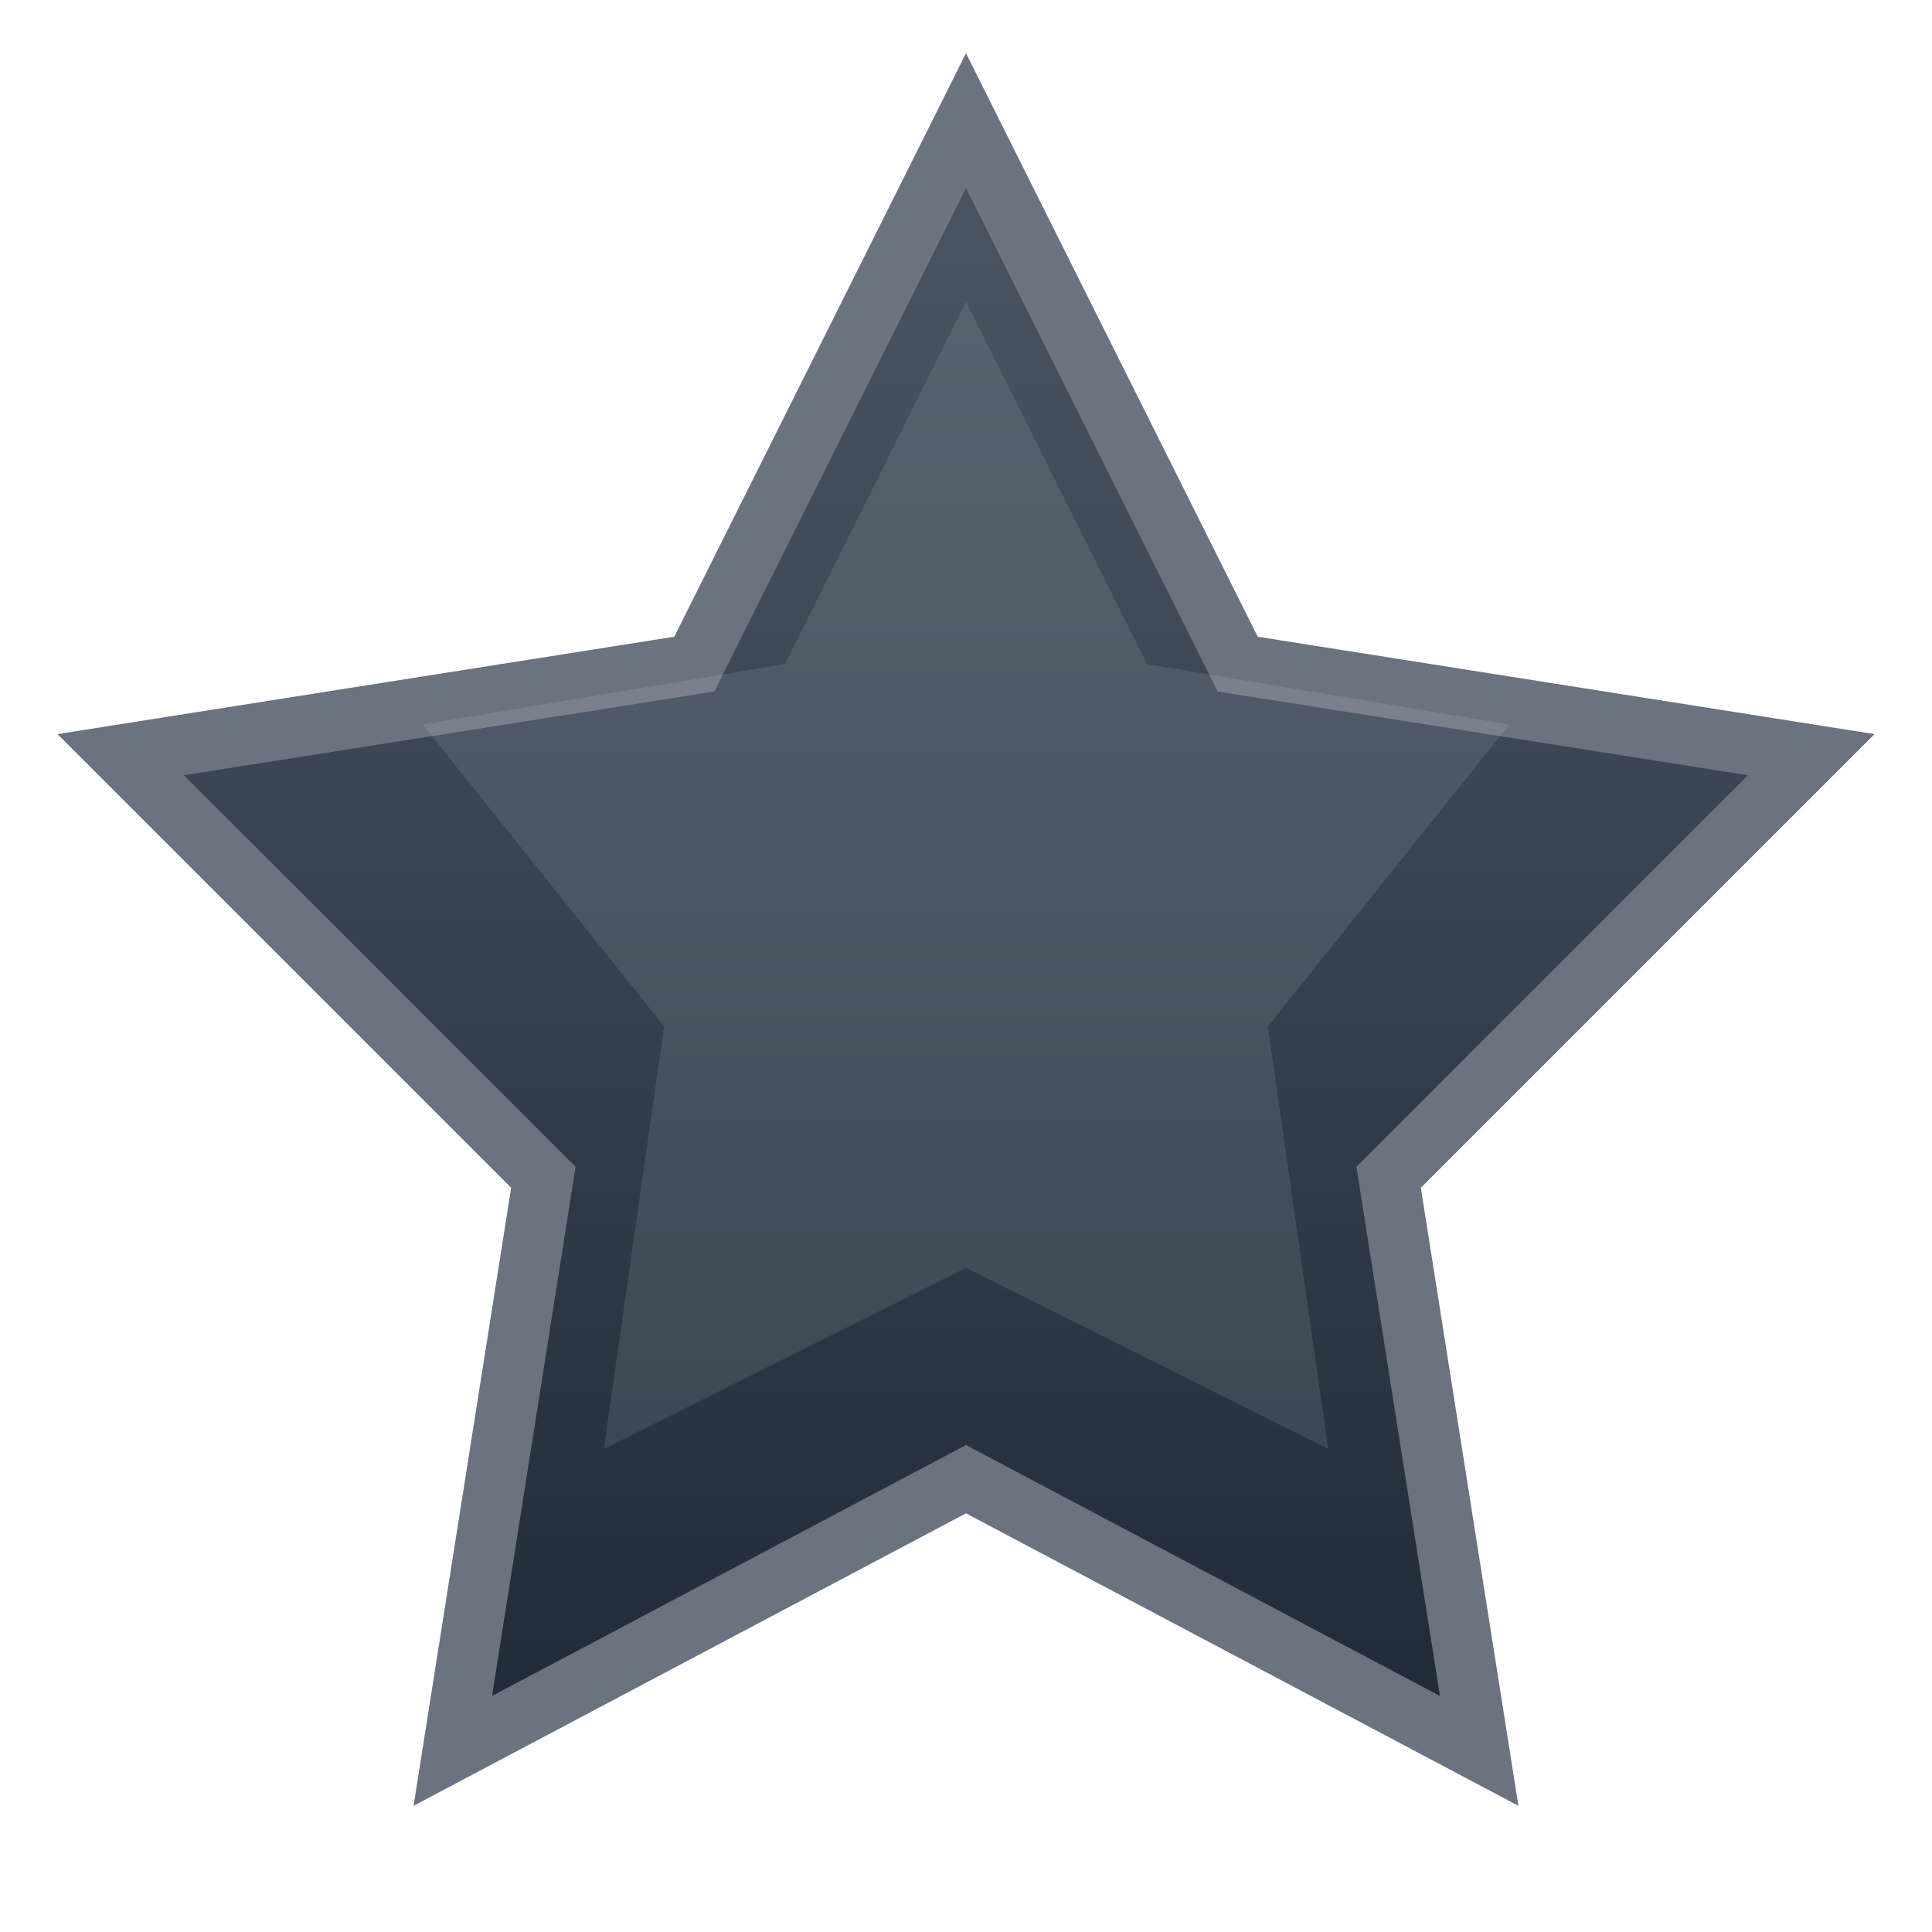
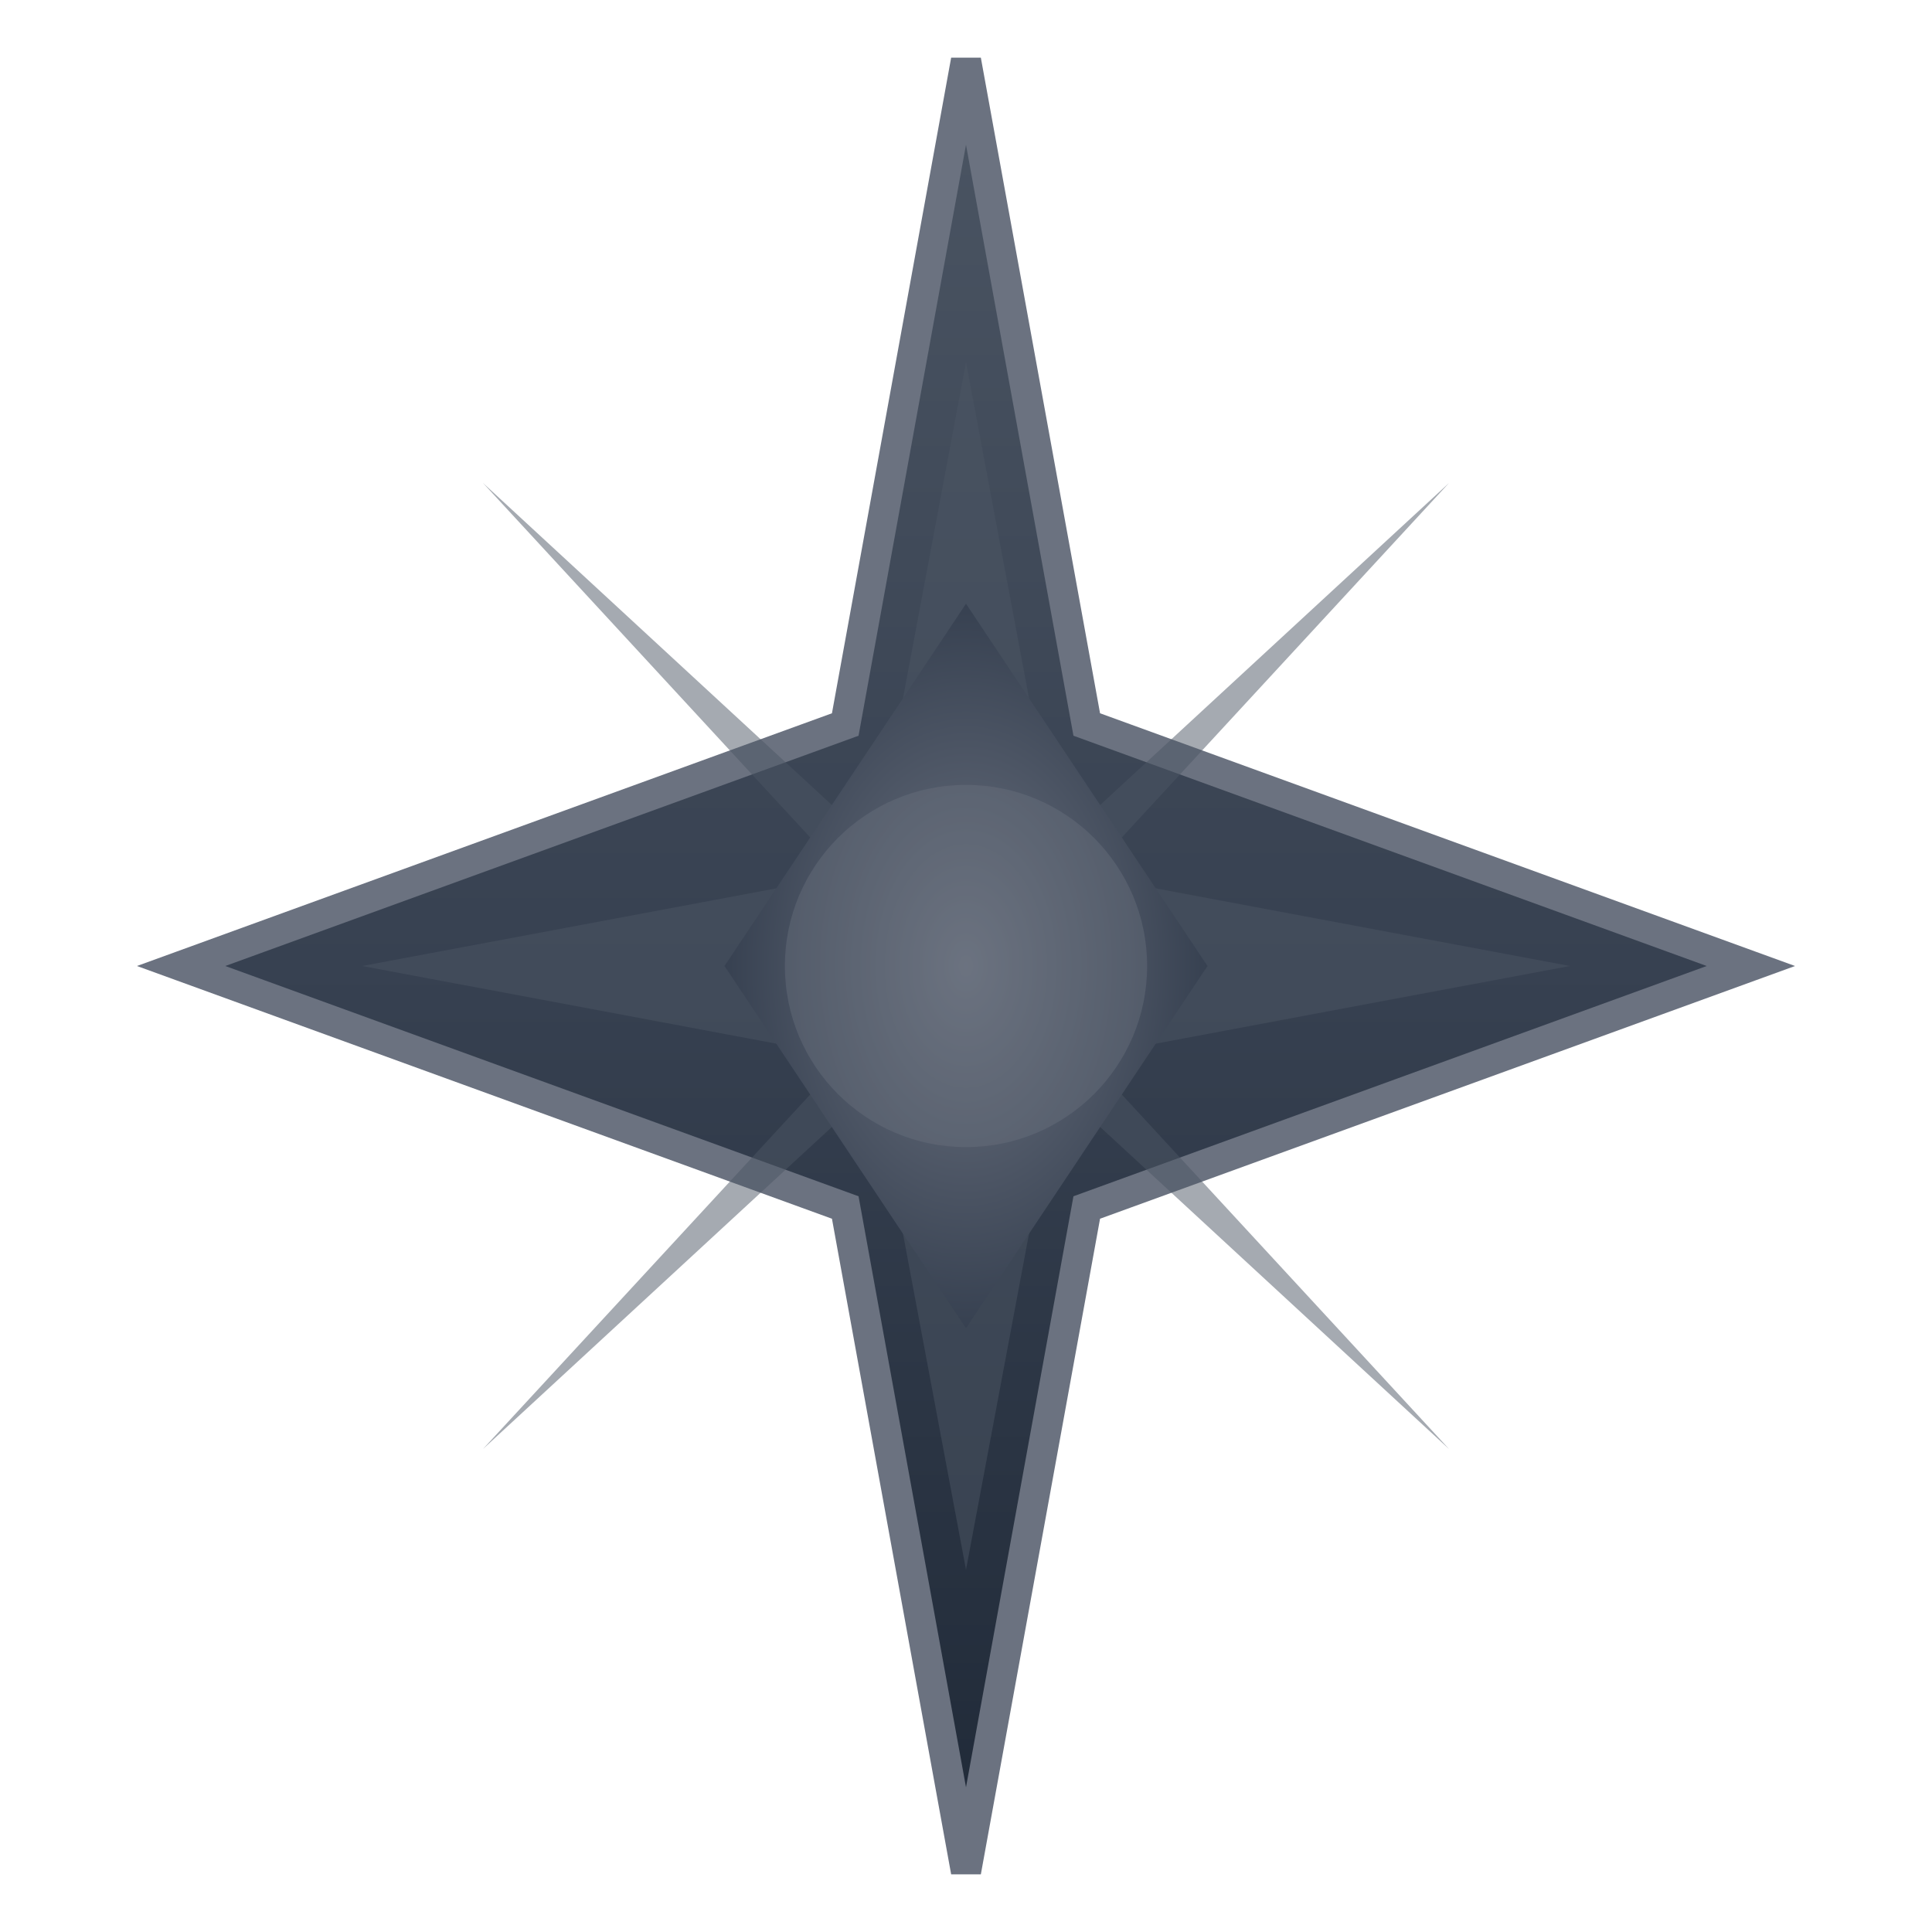
<svg xmlns="http://www.w3.org/2000/svg" width="32" height="32" viewBox="0 0 32 32">
  <defs>
-     <linearGradient id="starEmptyGradient" x1="0%" y1="0%" x2="0%" y2="100%">
-       <stop offset="0%" style="stop-color:#4b5563;stop-opacity:1" />
-       <stop offset="50%" style="stop-color:#374151;stop-opacity:1" />
-       <stop offset="100%" style="stop-color:#1f2937;stop-opacity:1" />
+     <linearGradient id="emptyCore" x1="0%" y1="0%" x2="0%" y2="100%">
+       <stop offset="0%" style="stop-color:#4b5563" />
+       <stop offset="50%" style="stop-color:#374151" />
+       <stop offset="100%" style="stop-color:#1f2937" />
    </linearGradient>
+     <radialGradient id="emptyInner" cx="50%" cy="50%" r="50%">
+       <stop offset="0%" style="stop-color:#6b7280" />
+       <stop offset="100%" style="stop-color:#374151" />
+     </radialGradient>
  </defs>
-   <polygon points="16,2 20.5,11 30,12.5 23,19.5 24.5,29 16,24.5 7.5,29 9,19.5 2,12.5 11.5,11" fill="url(#starEmptyGradient)" stroke="#6b7280" stroke-width="1" />
-   <polygon points="16,5 19,11 25,12 21,17 22,24 16,21 10,24 11,17 7,12 13,11" fill="rgba(255,255,255,0.1)" />
+   <polygon points="16,1 18,12 29,16 18,20 16,31 14,20 3,16 14,12" fill="url(#emptyCore)" stroke="#6b7280" stroke-width="0.5" />
+   <polygon points="16,6 17.5,14 24,8 18,14.5 26,16 18,17.5 24,24 17.5,18 16,26 14.5,18 8,24 14,17.5 6,16 14,14.5 8,8 14.5,14" fill="#4b5563" opacity="0.5" />
+   <polygon points="16,10 20,16 16,22 12,16" fill="url(#emptyInner)" />
+   <circle cx="16" cy="16" r="3" fill="#6b7280" opacity="0.4" />
</svg>
